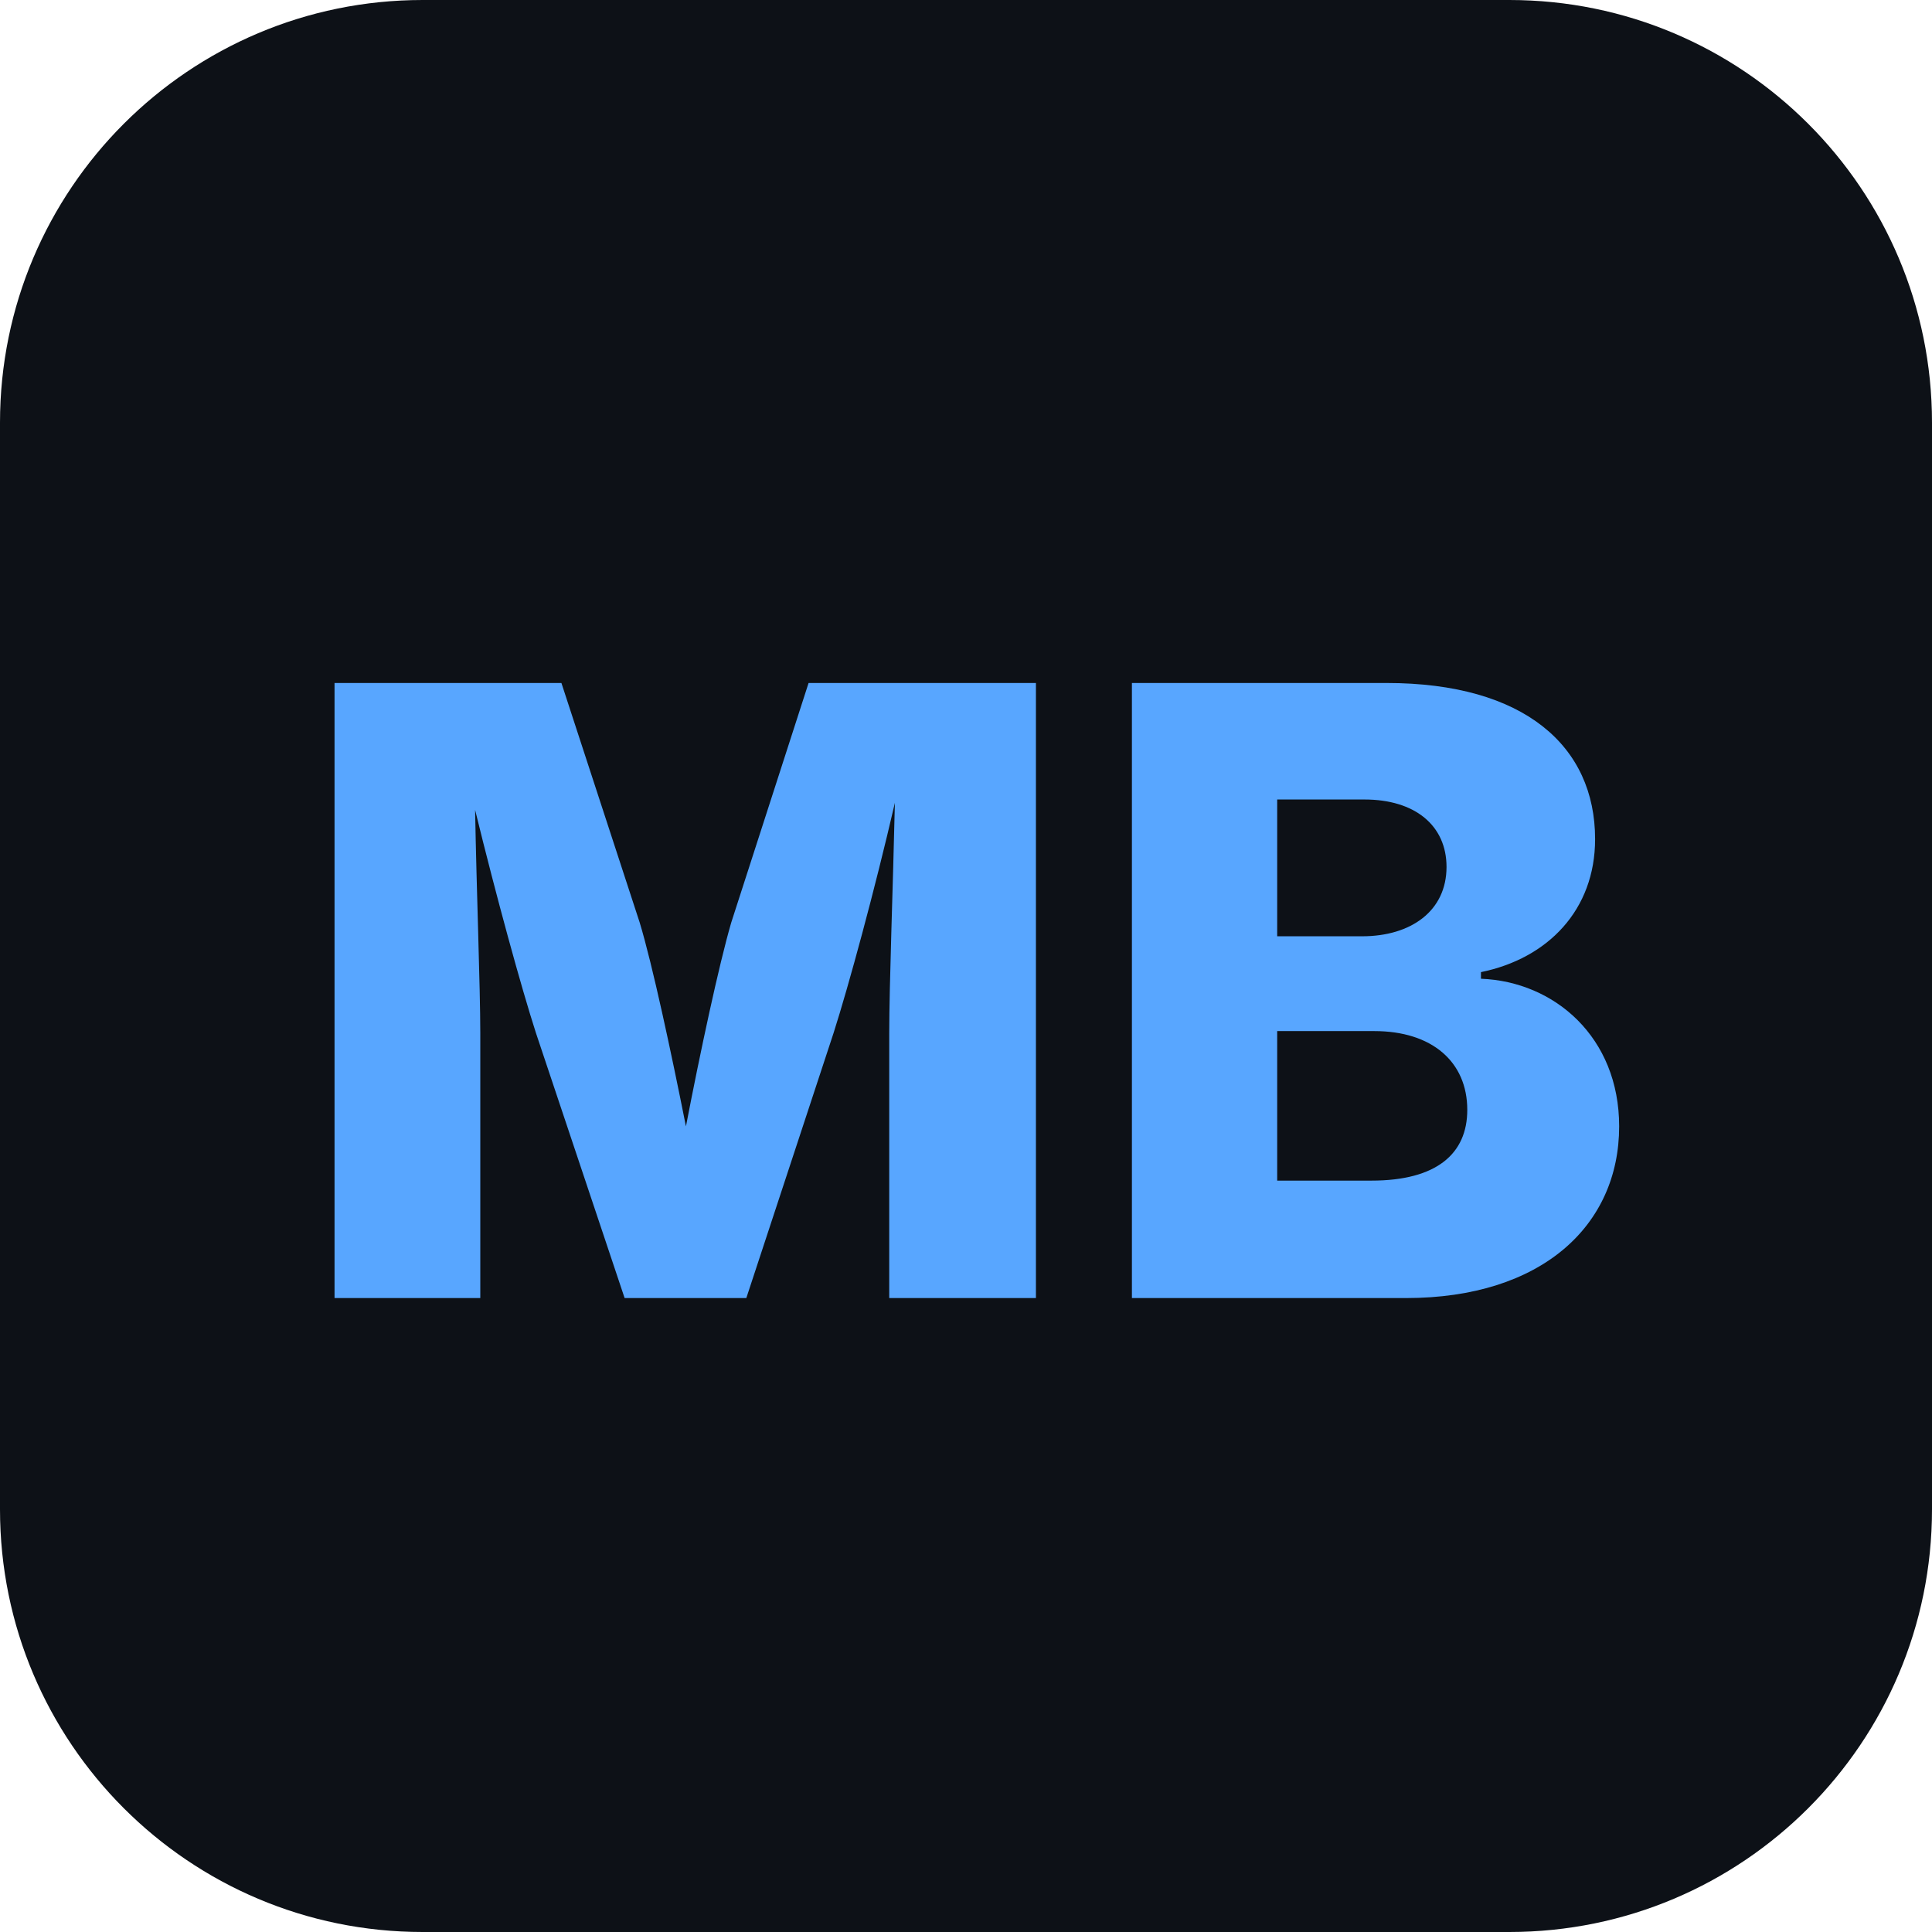
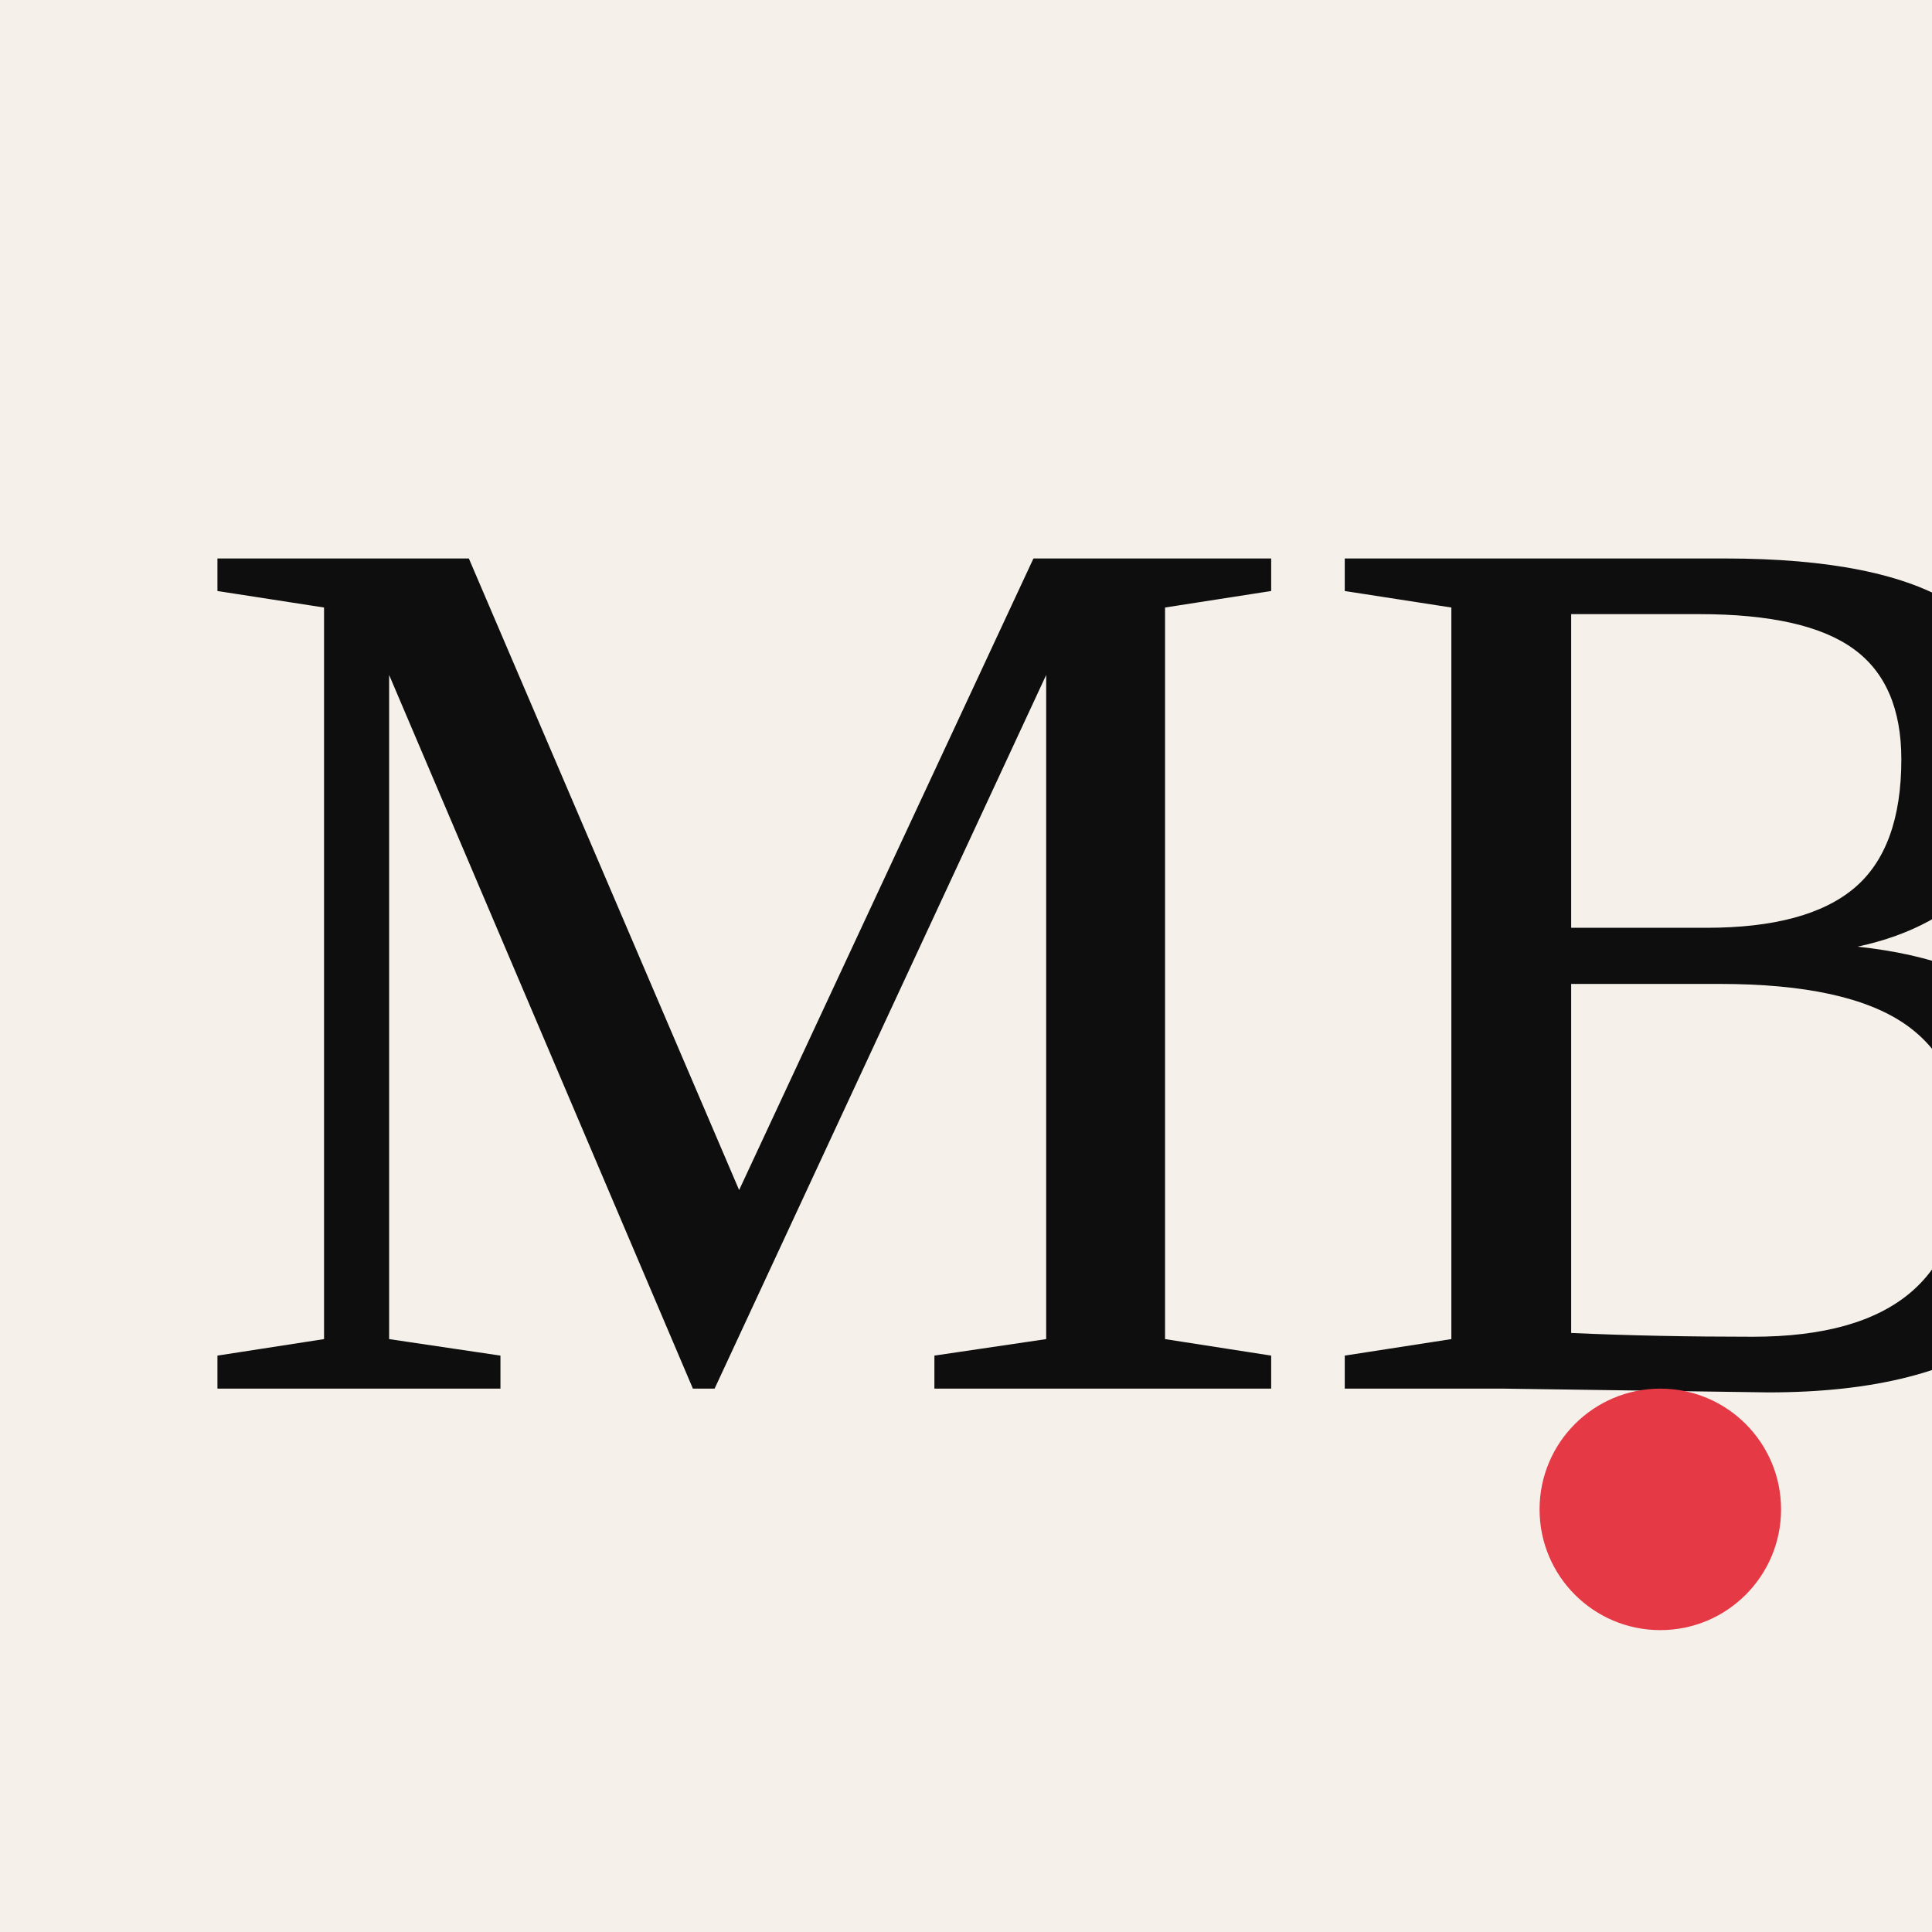
<svg xmlns="http://www.w3.org/2000/svg" viewBox="0 0 64 64">
-   <rect width="64" height="64" rx="14" fill="#0d1117" />
-   <text x="32" y="43" text-anchor="middle" font-family="-apple-system,Segoe UI,Inter,sans-serif" font-size="28" font-weight="800" fill="#58a6ff">MB</text>
+   <rect width="64" height="64" fill="#f5f1ea" />
+   <text x="6" y="46" font-family="Georgia,'Times New Roman',serif" font-size="42" font-weight="400" fill="#0e0e0e">MB</text>
+   <circle cx="55" cy="50" r="4" fill="#e63946" />
</svg>
